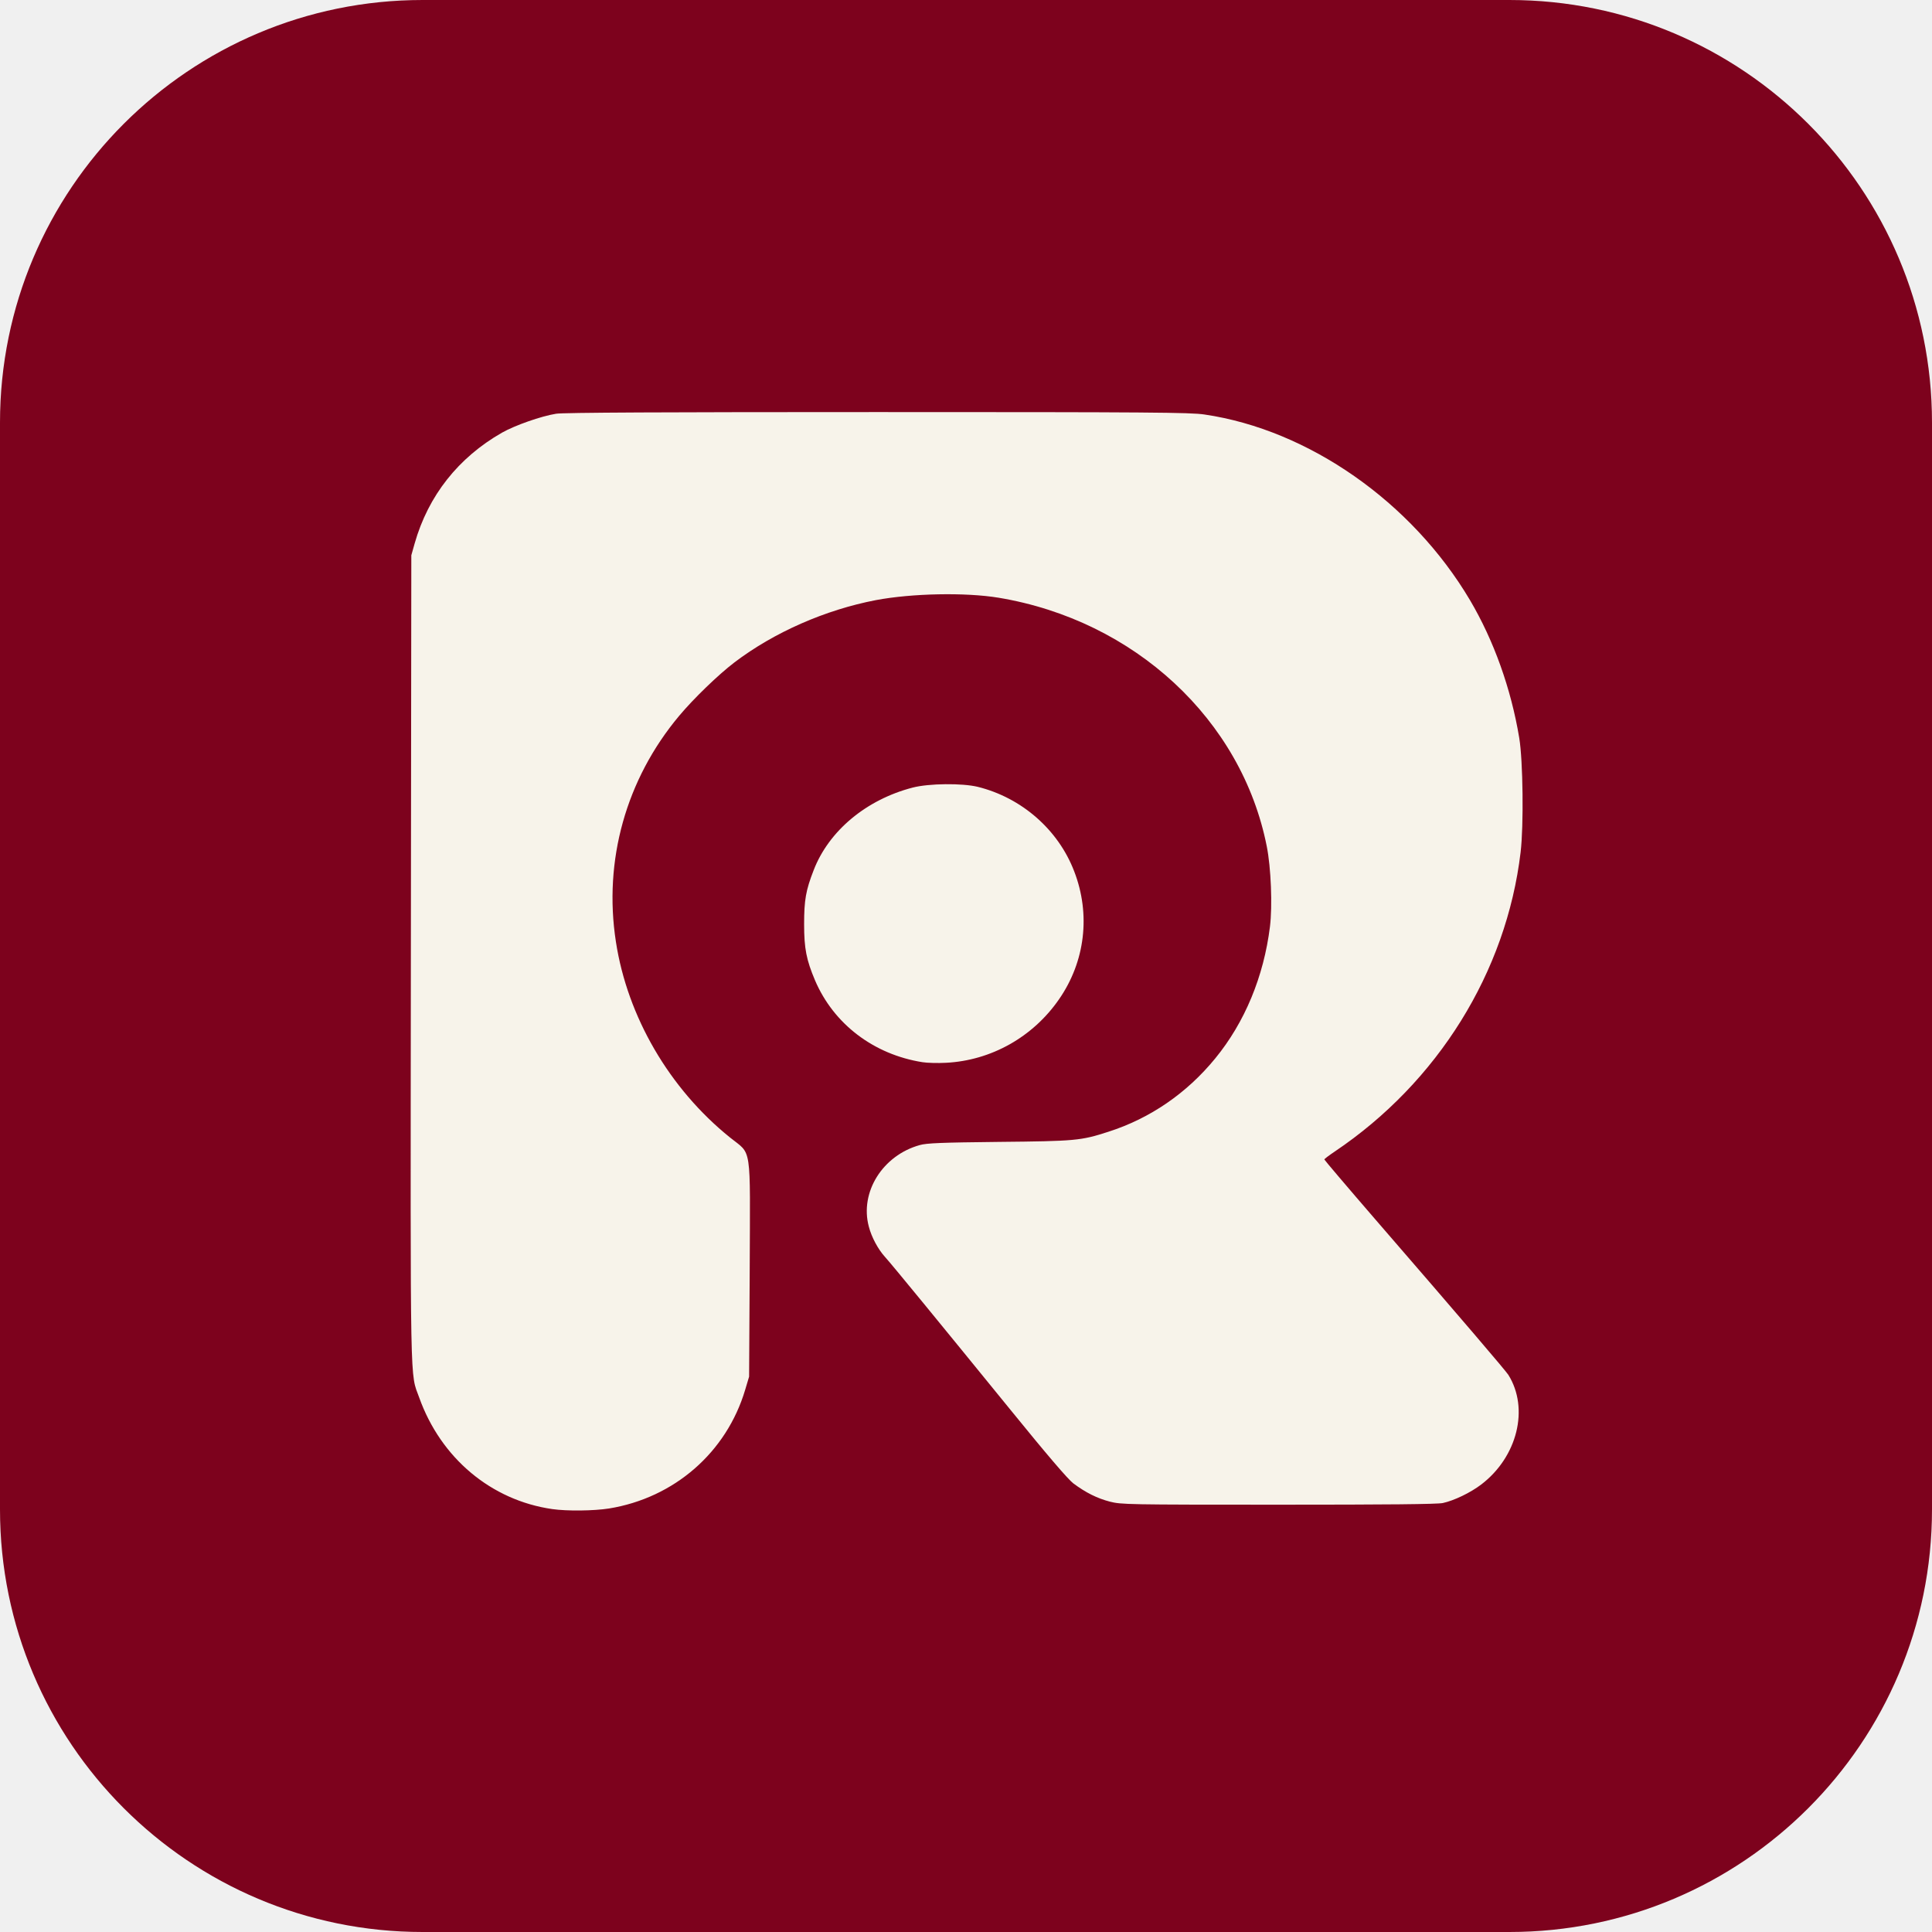
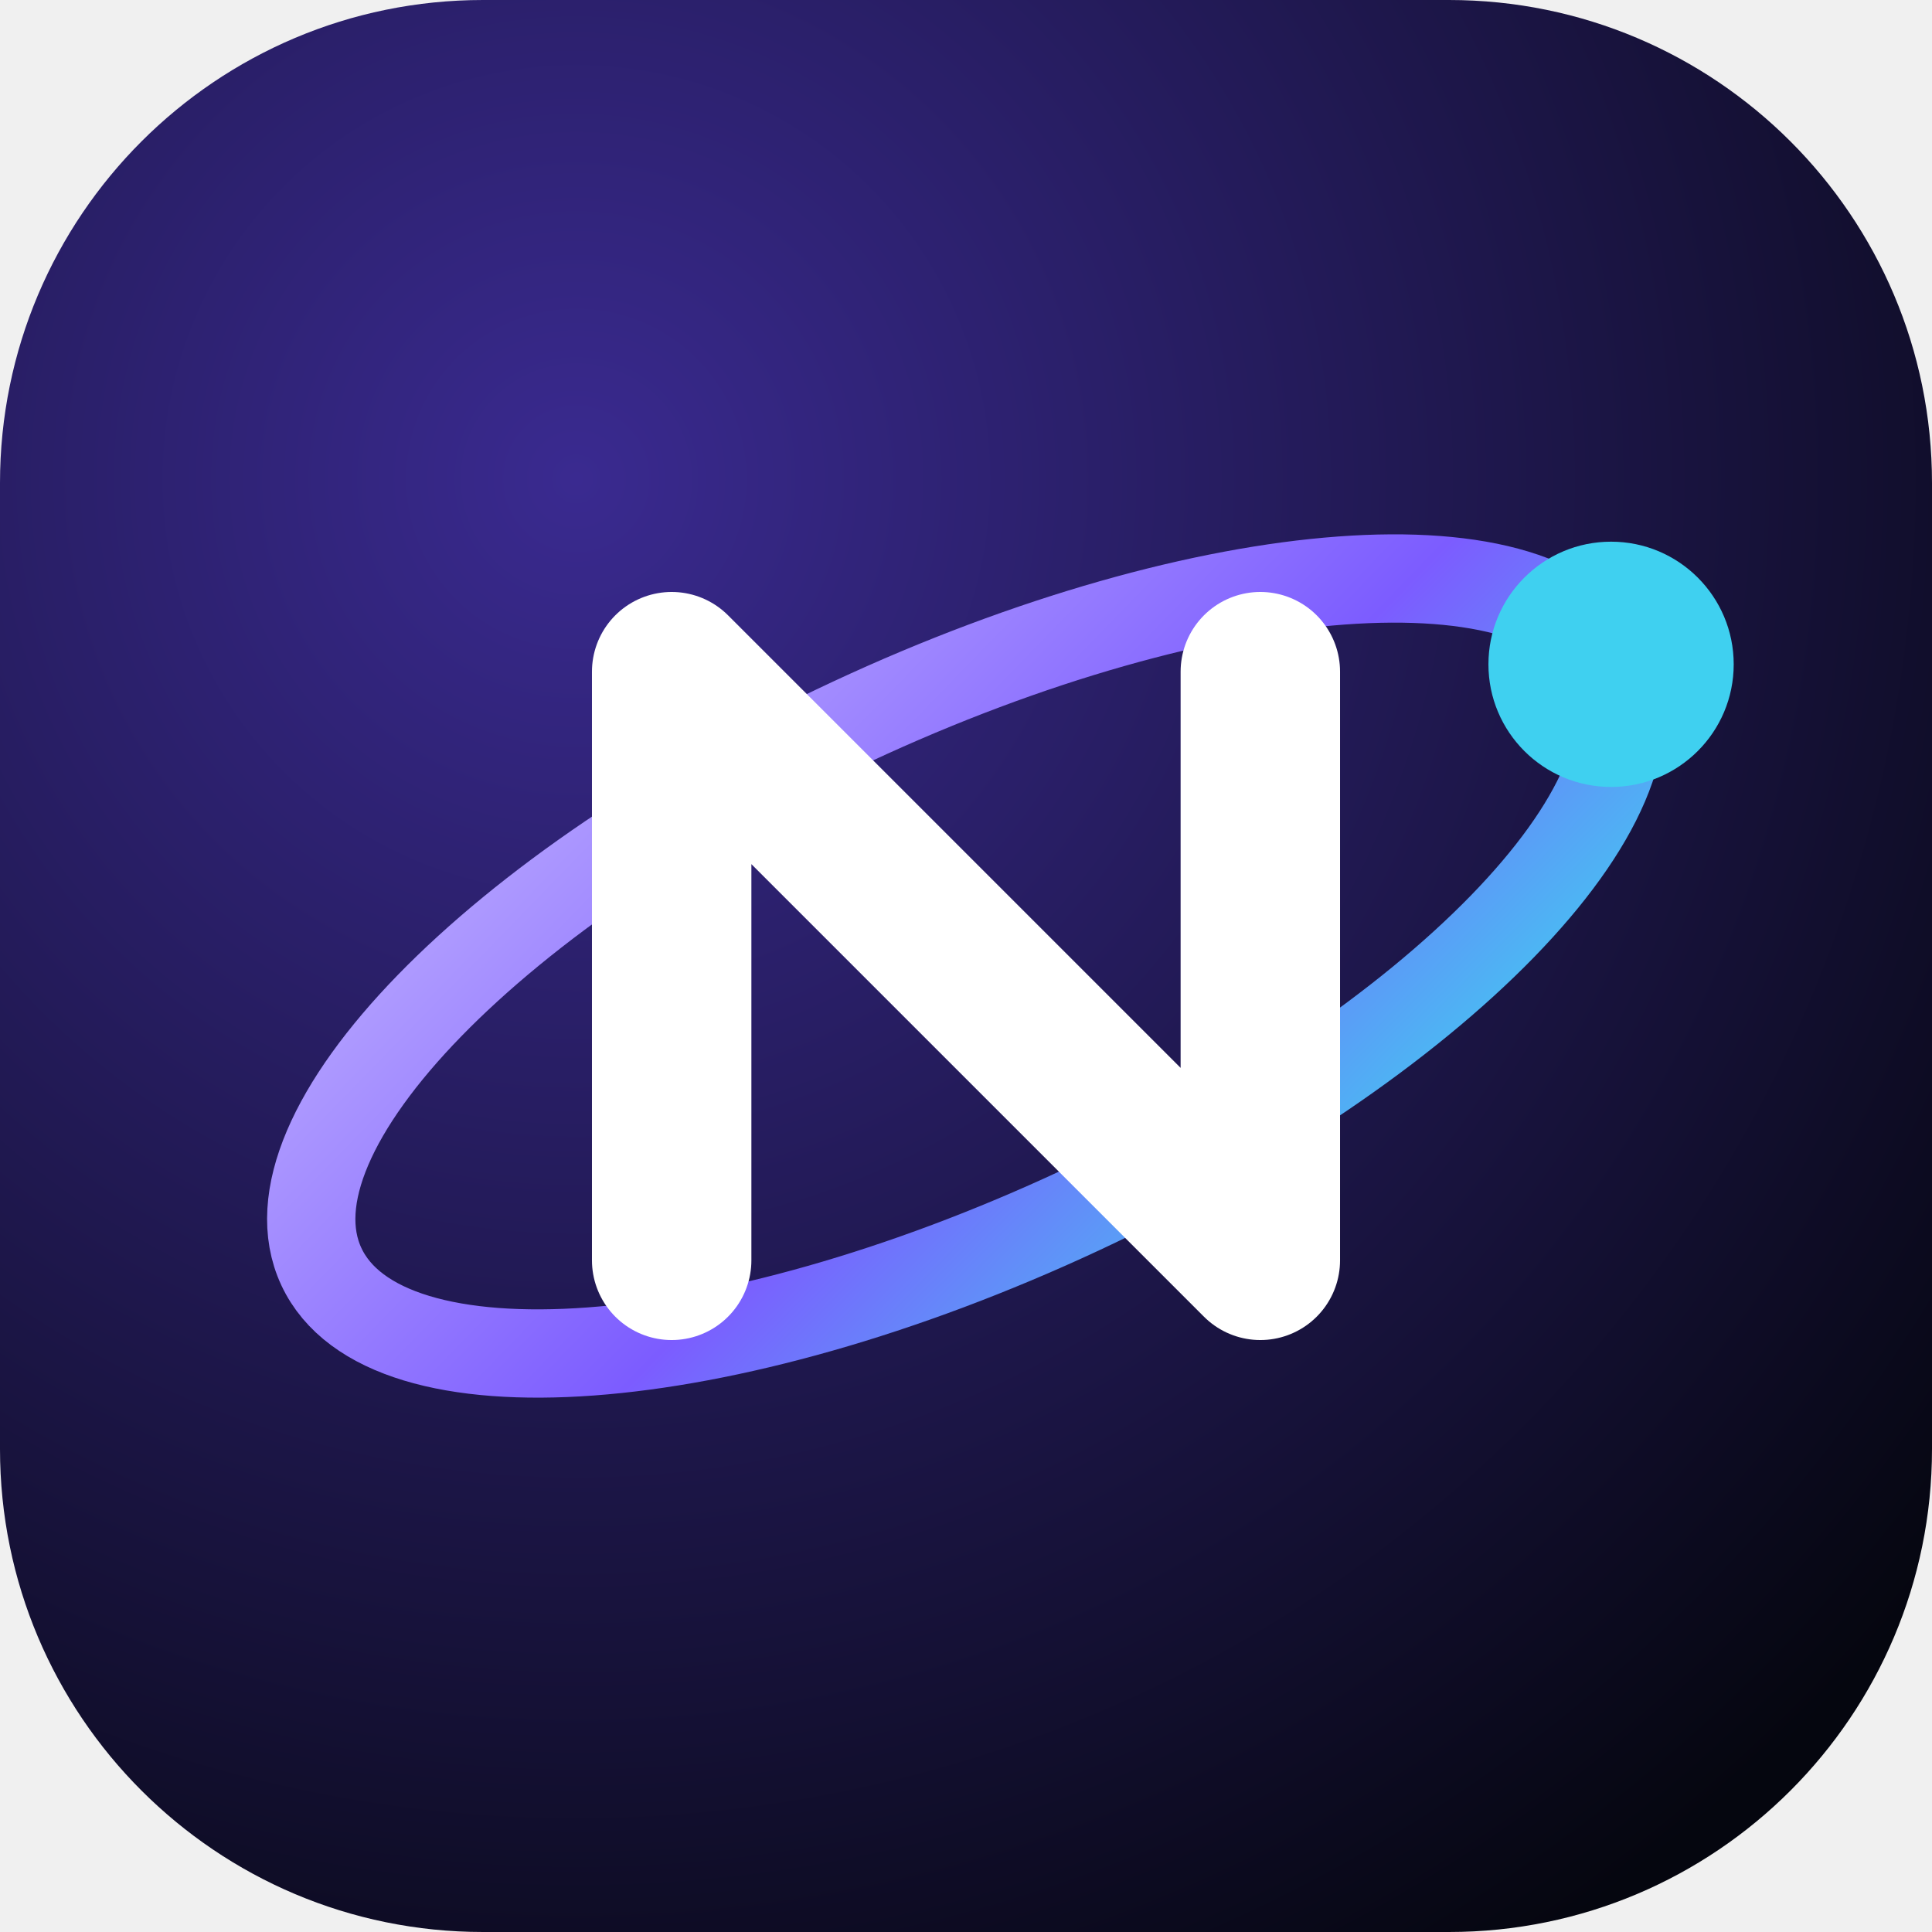
<svg xmlns="http://www.w3.org/2000/svg" viewBox="0 0 64 64">
-   <rect width="64" height="64" rx="14" fill="#7D021D" />
-   <g transform="translate(13.5,13.5) scale(0.0502)">
-     <path fill="#F7F3EA" transform="translate(-260,-266)" d="M355.5,992.9 C315.2,987.1 282.0,959.3 267.7,919.3 C261.6,902.4 261.9,920.7 262.2,629.5 L262.5,363.5L264.7,355.7 C273.7,324.1 293.5,299.1 322.3,282.6 C331.0,277.7 348.1,271.7 358.0,270.1 C362.4,269.3 430.6,269.0 569.9,269.0 C750.6,269.0 776.6,269.2 785.9,270.6 C854.6,280.7 922.7,328.3 961.1,393.1 C976.8,419.7 988.2,451.5 993.6,484.0 C996.1,499.0 996.6,542.0 994.5,559.5 C985.1,638.5 939.9,711.2 871.8,757.0 C868.1,759.5 865.0,761.8 865.0,762.2 C865.0,762.5 880.1,780.3 898.6,801.7 C956.7,868.8 984.5,901.4 986.4,904.3 C1000.3,926.5 992.4,958.5 968.5,976.7 C961.4,982.1 950.6,987.3 943.2,988.9 C939.5,989.7 906.6,990.0 834.6,990.0 C734.5,990.0 731.1,989.9 723.5,988.0 C715.1,985.8 707.6,982.1 699.3,975.9 C695.8,973.2 682.3,957.5 657.3,926.7 C610.9,869.7 579.8,831.7 574.9,826.3 C570.5,821.4 566.2,813.5 564.4,806.5 C558.3,783.8 573.5,759.5 598.0,752.7 C602.4,751.4 612.5,751.0 650.0,750.6 C700.7,750.1 704.3,749.8 722.5,743.9 C750.0,735.1 774.2,718.5 793.0,695.5 C812.5,671.7 825.0,641.5 829.1,608.6 C830.8,594.9 829.8,569.5 827.0,555.6 C810.5,472.0 739.7,406.4 650.0,391.5 C628.1,387.9 592.9,388.6 569.0,393.1 C535.7,399.5 501.9,414.3 475.7,434.2 C465.2,442.2 448.8,458.0 439.2,469.5 C404.2,511.3 389.2,564.9 397.5,618.5 C405.1,668.0 432.8,715.5 472.8,747.7 C487.4,759.5 486.1,750.7 485.8,834.3 L485.4,905.5L482.8,914.2 C470.5,955.5 436.0,985.5 393.0,992.5 C382.8,994.1 365.3,994.3 355.5,992.9 Z M599.8,698.0 C567.6,692.9 541.2,672.8 528.9,644.0 C523.2,630.5 521.7,623.0 521.7,607.0 C521.7,591.1 522.8,584.6 528.0,571.3 C538.0,545.3 562.8,524.7 593.3,516.8 C604.0,514.0 626.0,513.8 636.3,516.3 C665.3,523.5 689.4,544.6 699.9,572.0 C710.9,600.4 707.2,631.6 689.9,656.5 C672.7,681.4 645.1,696.9 615.3,698.4 C609.9,698.7 602.9,698.5 599.8,698.0 Z" />
+   <defs>
+     <linearGradient id="g" x1="0" y1="0" x2="1" y2="1">
+       <stop offset="0" stop-color="#B9A8FF" />
+       <stop offset=".55" stop-color="#7C5CFF" />
+       <stop offset="1" stop-color="#3FD0F0" />
+     </linearGradient>
+     <radialGradient id="b" cx=".3" cy=".25" r=".9">
+       <stop offset="0" stop-color="#3A2A90" />
+       <stop offset="1" stop-color="#05060F" />
+     </radialGradient>
+   </defs>
+   <rect width="64" height="64" rx="16" fill="url(#b)" />
+   <g transform="translate(6 6) scale(.8125)">
+     <ellipse cx="32" cy="32" rx="29" ry="11" transform="rotate(-25 32 32)" fill="none" stroke="url(#g)" stroke-width="3.6" />
+     <path d="M20 44V20l24 24V20" fill="none" stroke="#fff" stroke-width="6.5" stroke-linecap="round" stroke-linejoin="round" />
+     <circle cx="58.3" cy="19.7" r="5" fill="#3FD0F0" />
  </g>
</svg>
